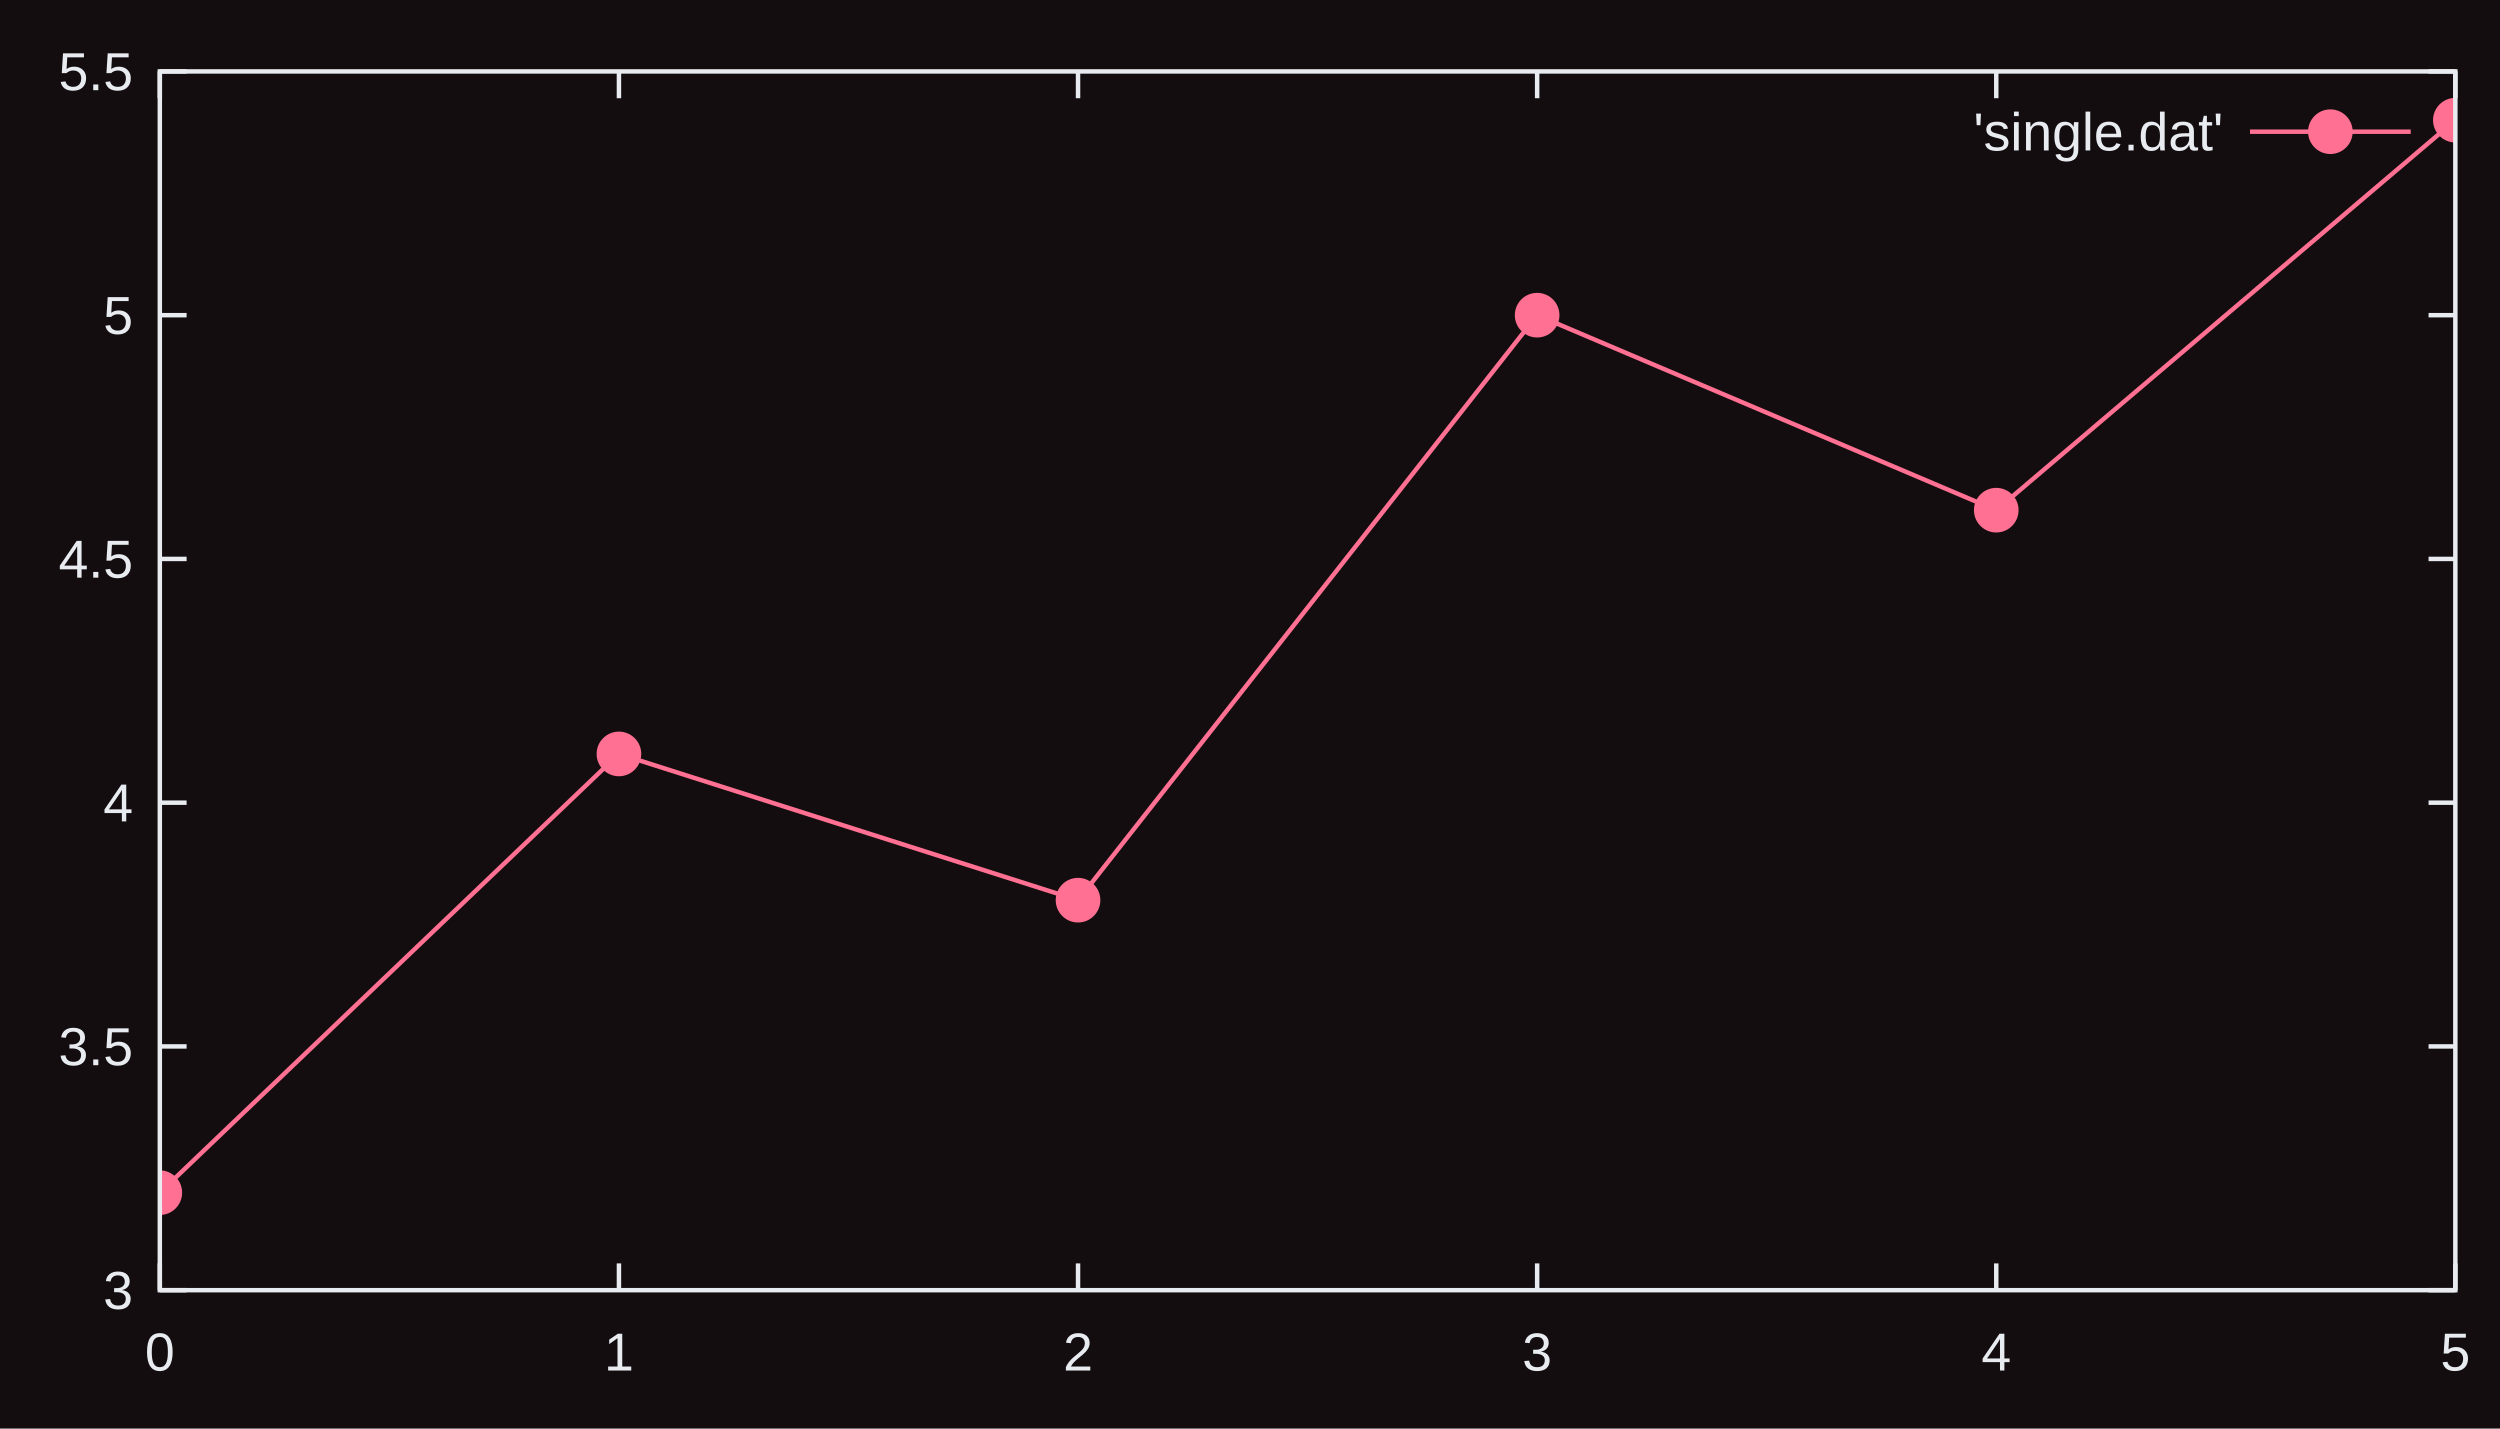
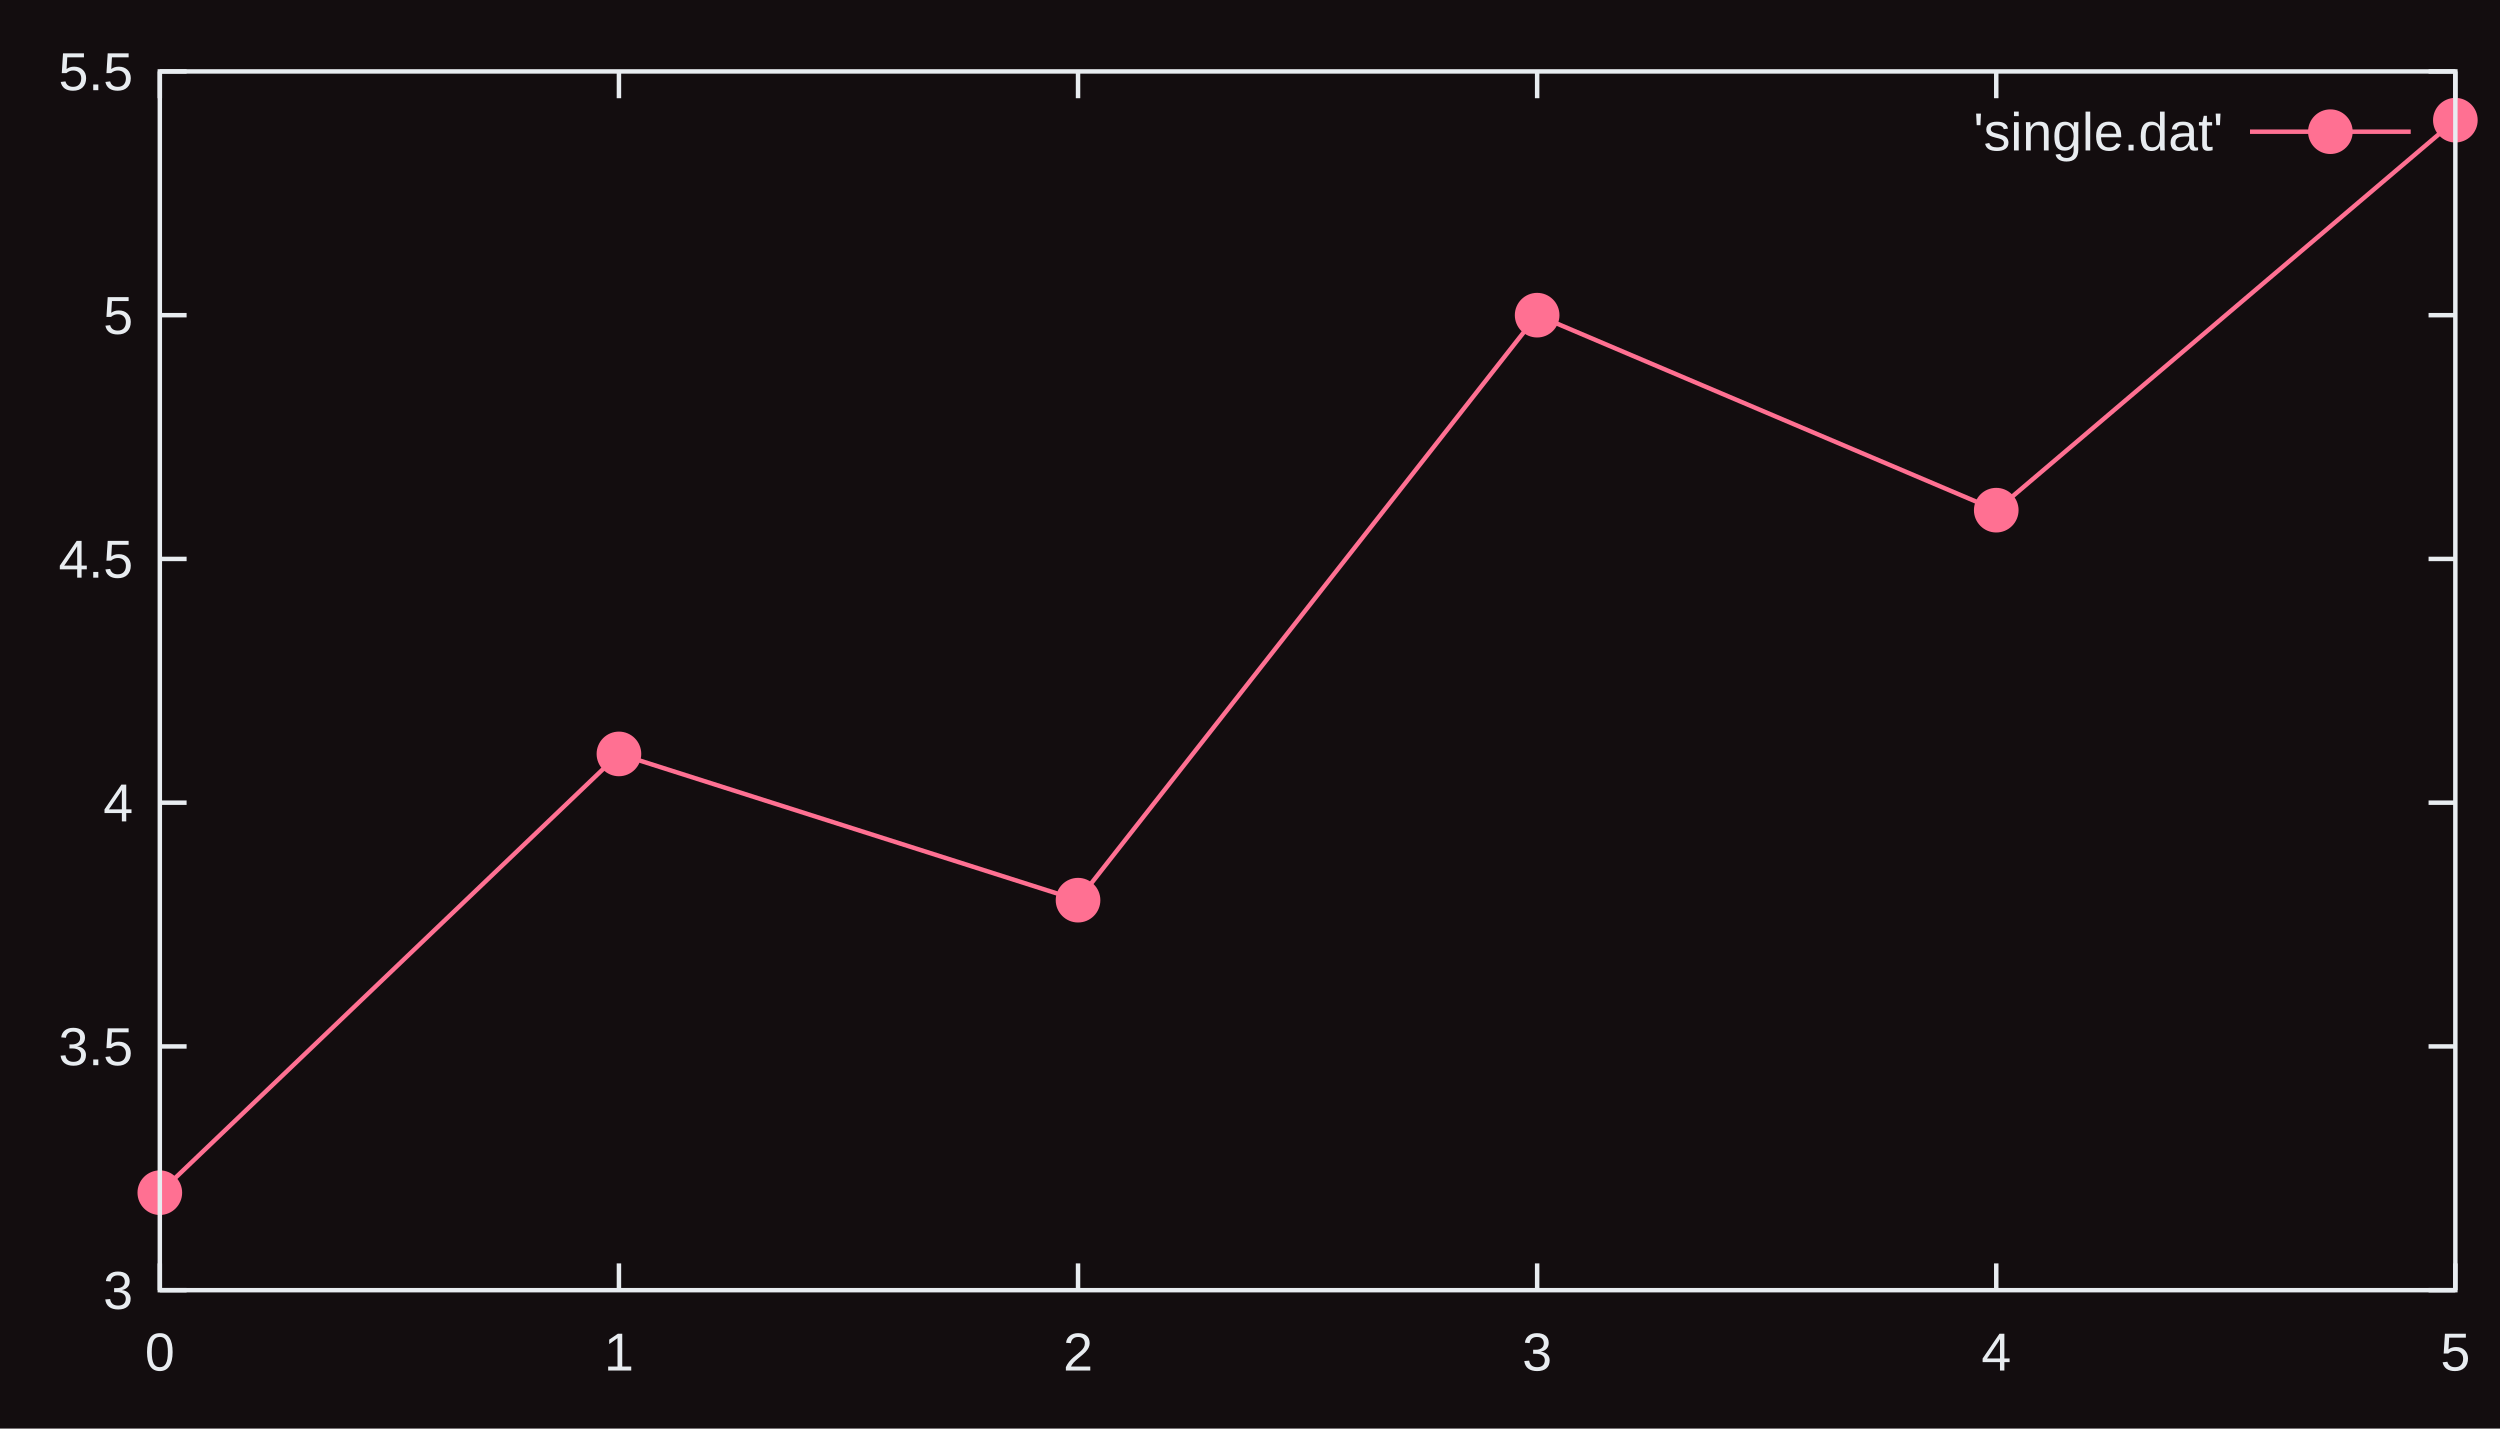
<svg xmlns="http://www.w3.org/2000/svg" width="560" height="320" viewBox="0 0 560 320" font-family="Arial,Helvetica,sans-serif" font-size="12" fill="#e8ecf0" data-theme="night" data-frame="#e8ecf0" data-grid-color="#5c4950">
  <rect x="0" y="0" width="560" height="320" fill="#130d0f" stroke="none" stroke-width="0" />
  <g class="fs-axes" data-area="35.8 550 16 289" data-x="0 5e0" data-y="3e0 5.5e0" data-log="0 0" data-grid="0" data-font-size="12">
    <g class="fs-grid" display="none">
      <polyline fill="none" stroke="#5c4950" stroke-width="0.5" stroke-dasharray="2,3" points="35.8,289 35.8,16" />
      <polyline fill="none" stroke="#5c4950" stroke-width="0.5" stroke-dasharray="2,3" points="138.64,289 138.64,16" />
      <polyline fill="none" stroke="#5c4950" stroke-width="0.5" stroke-dasharray="2,3" points="241.48,289 241.48,16" />
      <polyline fill="none" stroke="#5c4950" stroke-width="0.5" stroke-dasharray="2,3" points="344.32,289 344.32,16" />
      <polyline fill="none" stroke="#5c4950" stroke-width="0.5" stroke-dasharray="2,3" points="447.16,289 447.16,16" />
      <polyline fill="none" stroke="#5c4950" stroke-width="0.5" stroke-dasharray="2,3" points="550,289 550,16" />
      <polyline fill="none" stroke="#5c4950" stroke-width="0.5" stroke-dasharray="2,3" points="35.8,289 550,289" />
      <polyline fill="none" stroke="#5c4950" stroke-width="0.5" stroke-dasharray="2,3" points="35.8,234.4 550,234.4" />
      <polyline fill="none" stroke="#5c4950" stroke-width="0.5" stroke-dasharray="2,3" points="35.8,179.8 550,179.8" />
      <polyline fill="none" stroke="#5c4950" stroke-width="0.5" stroke-dasharray="2,3" points="35.8,125.2 550,125.2" />
      <polyline fill="none" stroke="#5c4950" stroke-width="0.5" stroke-dasharray="2,3" points="35.8,70.6 550,70.6" />
      <polyline fill="none" stroke="#5c4950" stroke-width="0.5" stroke-dasharray="2,3" points="35.8,16 550,16" />
    </g>
    <svg class="fs-plot" x="35.8" y="16" width="514.2" height="273" viewBox="0 0 1 1" preserveAspectRatio="none" overflow="hidden">
      <g class="fs-series" data-series="1">
        <polyline fill="none" stroke="#ff7092" stroke-width="1" stroke-linejoin="round" vector-effect="non-scaling-stroke" points="0,0.92 0.2,0.56 0.4,0.68 0.6,0.2 0.8,0.36 1,0.04" />
        <path class="fs-pts" data-pt="7" data-size="9" data-lw="1" data-color="#ff7092" fill="none" stroke="none" d="M0,0.92 M0.2,0.56 M0.4,0.68 M0.6,0.2 M0.8,0.36 M1,0.04" />
      </g>
    </svg>
-     <svg class="fs-marks" x="35.8" y="16" width="514.2" height="273" viewBox="0 0 514.2 273" overflow="hidden">
+     <svg class="fs-marks" x="35.8" y="16" width="514.2" height="273" viewBox="0 0 514.2 273" overflow="visible">
      <path data-series="1" fill="#ff7092" stroke="#ff7092" stroke-width="1" d="M-4.5,251.16A4.5,4.5 0 1 0 4.5,251.16A4.5,4.5 0 1 0 -4.5,251.16ZM98.34,152.88A4.5,4.5 0 1 0 107.34,152.88A4.5,4.5 0 1 0 98.34,152.88ZM201.18,185.64A4.5,4.5 0 1 0 210.18,185.64A4.5,4.5 0 1 0 201.18,185.64ZM304.02,54.6A4.5,4.5 0 1 0 313.02,54.6A4.5,4.5 0 1 0 304.02,54.6ZM406.86,98.28A4.5,4.5 0 1 0 415.86,98.28A4.5,4.5 0 1 0 406.86,98.28ZM509.7,10.92A4.5,4.5 0 1 0 518.7,10.92A4.5,4.5 0 1 0 509.7,10.92Z" />
    </svg>
    <rect x="35.8" y="16" width="514.2" height="273" fill="none" stroke="#e8ecf0" stroke-width="1" />
    <g class="fs-xticks">
      <polyline fill="none" stroke="#e8ecf0" stroke-width="1" points="35.8,289 35.8,283" />
      <polyline fill="none" stroke="#e8ecf0" stroke-width="1" points="35.8,16 35.8,22" />
      <text x="35.8" y="307" text-anchor="middle">0</text>
      <polyline fill="none" stroke="#e8ecf0" stroke-width="1" points="138.64,289 138.64,283" />
      <polyline fill="none" stroke="#e8ecf0" stroke-width="1" points="138.64,16 138.64,22" />
      <text x="138.64" y="307" text-anchor="middle">1</text>
      <polyline fill="none" stroke="#e8ecf0" stroke-width="1" points="241.48,289 241.48,283" />
      <polyline fill="none" stroke="#e8ecf0" stroke-width="1" points="241.48,16 241.48,22" />
      <text x="241.48" y="307" text-anchor="middle">2</text>
      <polyline fill="none" stroke="#e8ecf0" stroke-width="1" points="344.32,289 344.32,283" />
      <polyline fill="none" stroke="#e8ecf0" stroke-width="1" points="344.32,16 344.32,22" />
      <text x="344.32" y="307" text-anchor="middle">3</text>
      <polyline fill="none" stroke="#e8ecf0" stroke-width="1" points="447.16,289 447.16,283" />
      <polyline fill="none" stroke="#e8ecf0" stroke-width="1" points="447.16,16 447.16,22" />
      <text x="447.16" y="307" text-anchor="middle">4</text>
      <polyline fill="none" stroke="#e8ecf0" stroke-width="1" points="550,289 550,283" />
      <polyline fill="none" stroke="#e8ecf0" stroke-width="1" points="550,16 550,22" />
      <text x="550" y="307" text-anchor="middle">5</text>
    </g>
    <g class="fs-yticks">
      <polyline fill="none" stroke="#e8ecf0" stroke-width="1" points="35.8,289 41.8,289" />
      <polyline fill="none" stroke="#e8ecf0" stroke-width="1" points="550,289 544,289" />
      <text x="29.8" y="293.2" text-anchor="end">3</text>
      <polyline fill="none" stroke="#e8ecf0" stroke-width="1" points="35.8,234.4 41.8,234.4" />
      <polyline fill="none" stroke="#e8ecf0" stroke-width="1" points="550,234.4 544,234.4" />
      <text x="29.8" y="238.6" text-anchor="end">3.5</text>
      <polyline fill="none" stroke="#e8ecf0" stroke-width="1" points="35.8,179.8 41.8,179.8" />
      <polyline fill="none" stroke="#e8ecf0" stroke-width="1" points="550,179.8 544,179.8" />
      <text x="29.8" y="184" text-anchor="end">4</text>
      <polyline fill="none" stroke="#e8ecf0" stroke-width="1" points="35.8,125.2 41.8,125.2" />
      <polyline fill="none" stroke="#e8ecf0" stroke-width="1" points="550,125.2 544,125.2" />
      <text x="29.8" y="129.4" text-anchor="end">4.5</text>
      <polyline fill="none" stroke="#e8ecf0" stroke-width="1" points="35.8,70.6 41.8,70.6" />
      <polyline fill="none" stroke="#e8ecf0" stroke-width="1" points="550,70.6 544,70.6" />
      <text x="29.8" y="74.8" text-anchor="end">5</text>
      <polyline fill="none" stroke="#e8ecf0" stroke-width="1" points="35.8,16 41.8,16" />
      <polyline fill="none" stroke="#e8ecf0" stroke-width="1" points="550,16 544,16" />
      <text x="29.8" y="20.2" text-anchor="end">5.5</text>
    </g>
    <g class="fs-key-entry" data-series="1">
      <polyline fill="none" stroke="#ff7092" stroke-width="1" points="504,29.5 540,29.5" />
      <path fill="#ff7092" stroke="#ff7092" stroke-width="1" d="M517.5,29.5A4.5,4.5 0 1 0 526.5,29.5A4.5,4.5 0 1 0 517.5,29.5Z" />
      <text x="498" y="33.7" text-anchor="end">'single.dat'</text>
    </g>
  </g>
</svg>
